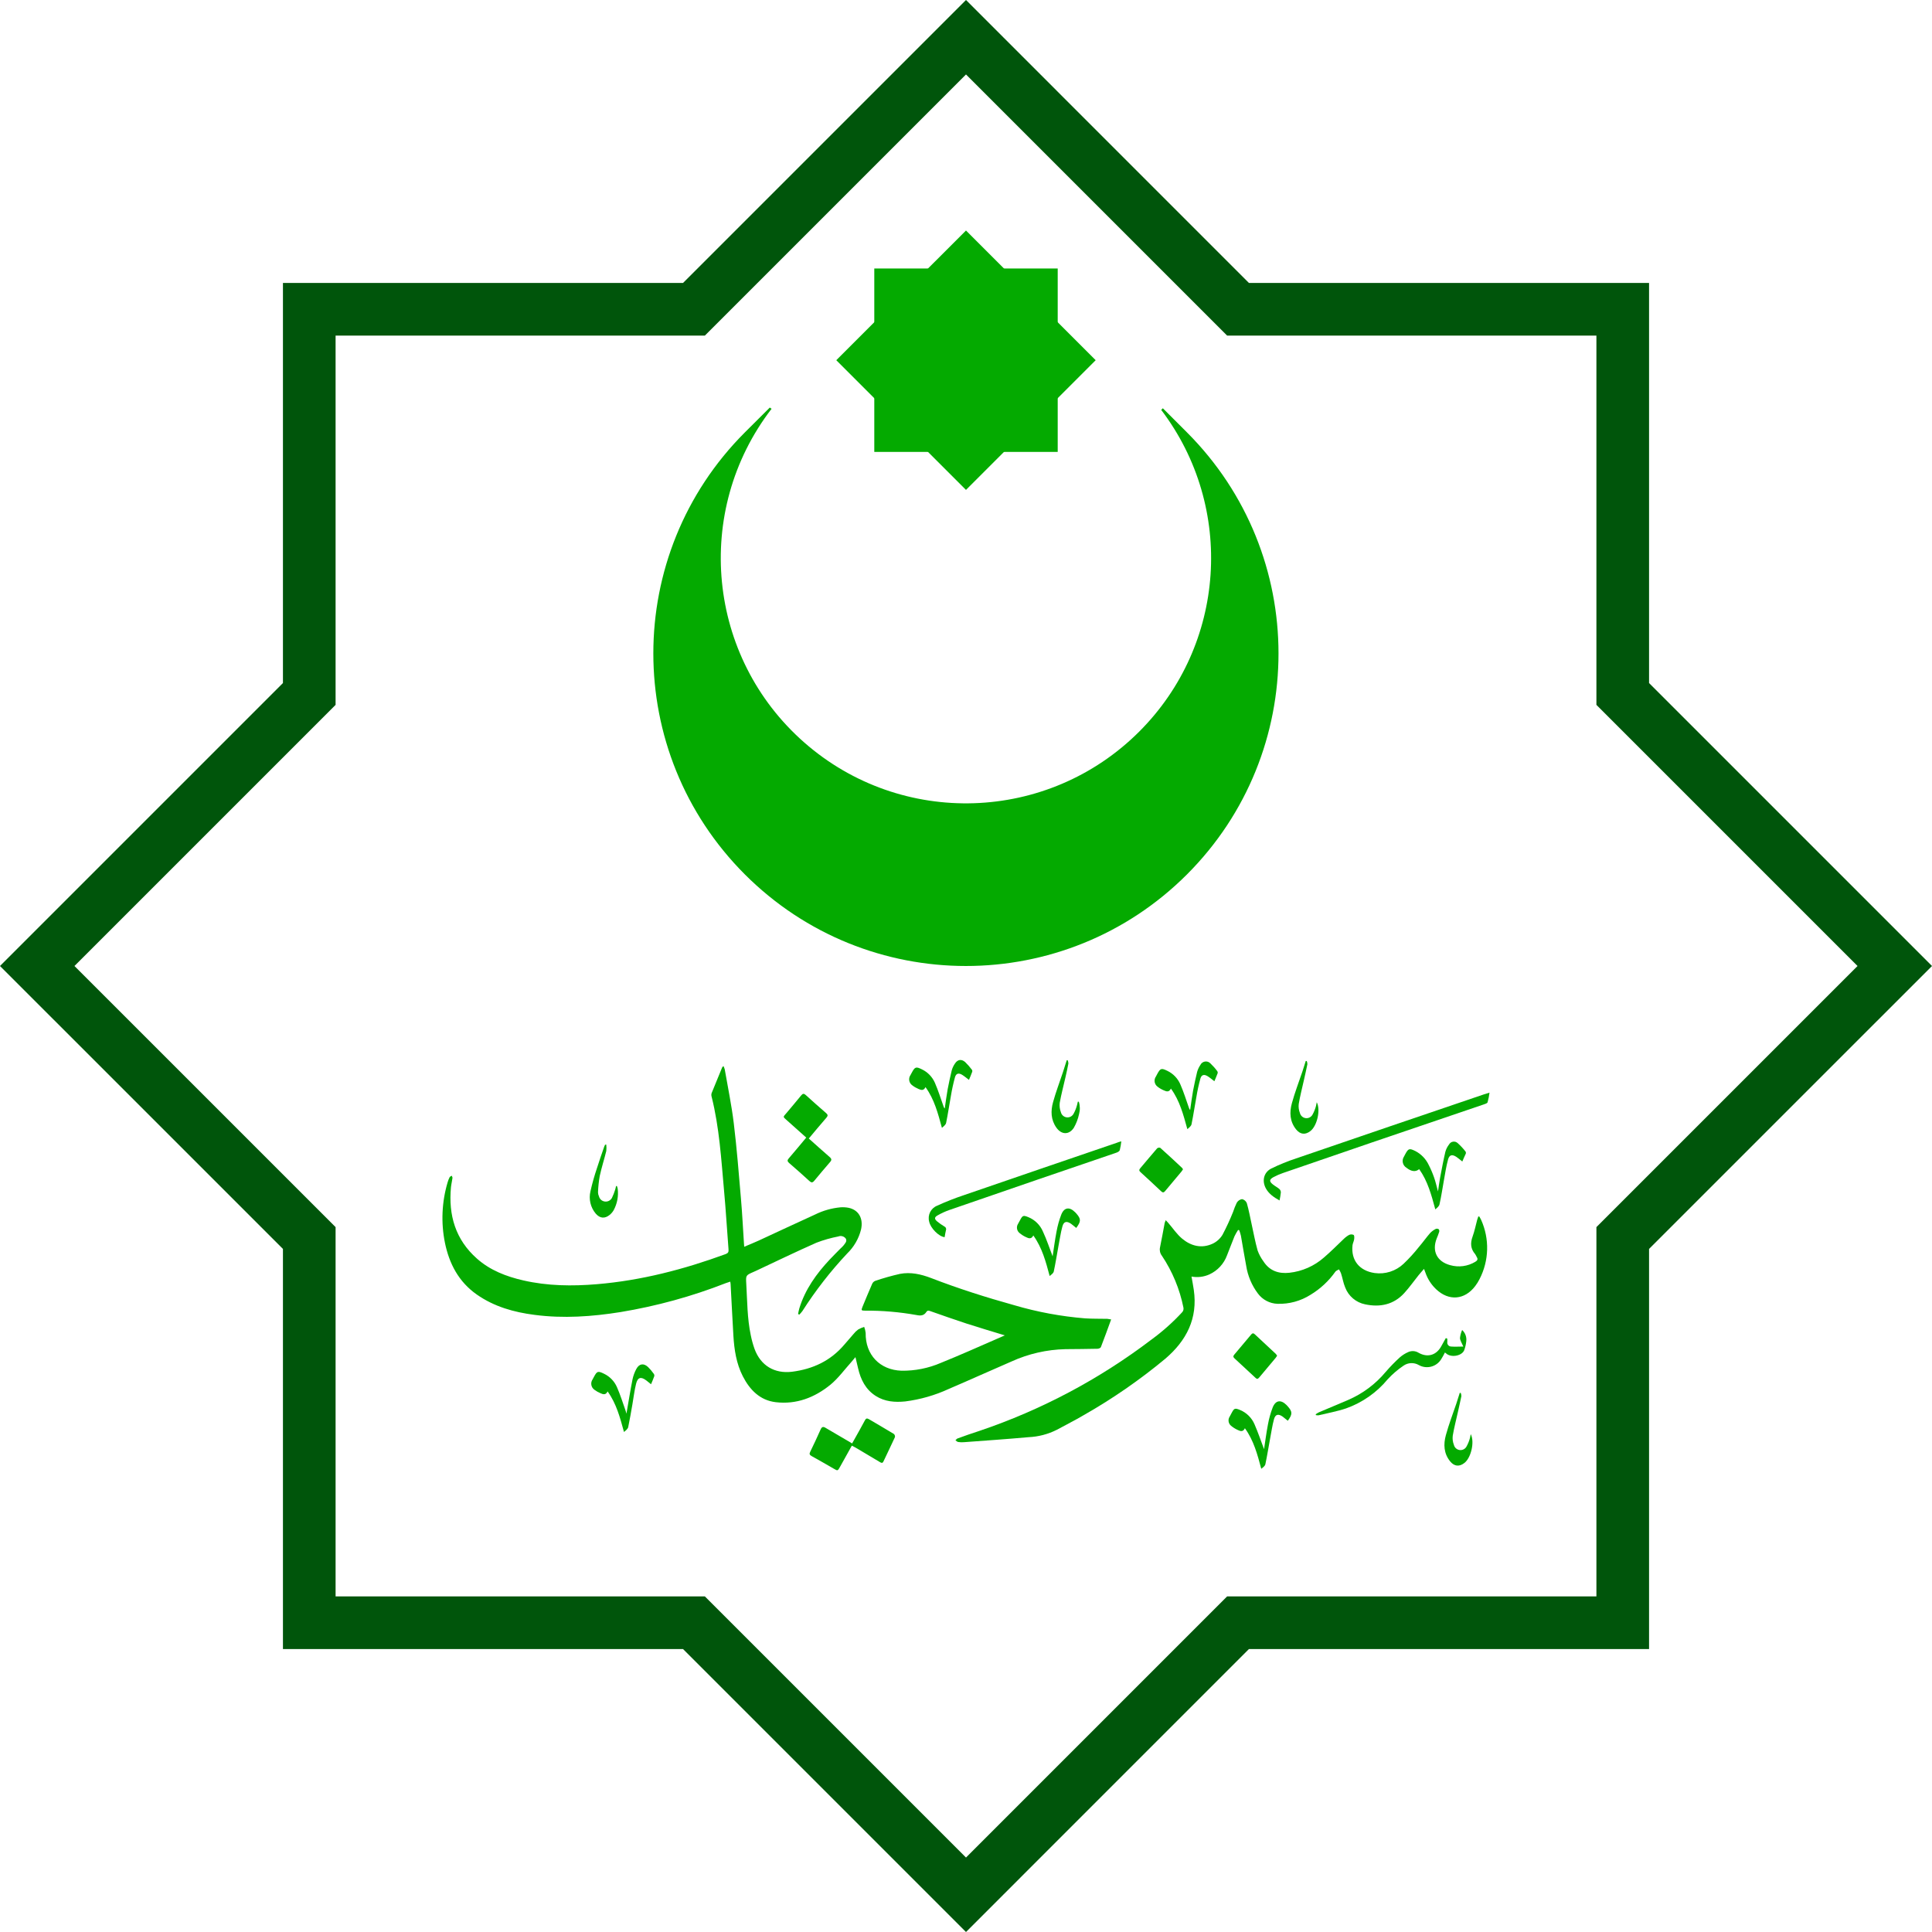
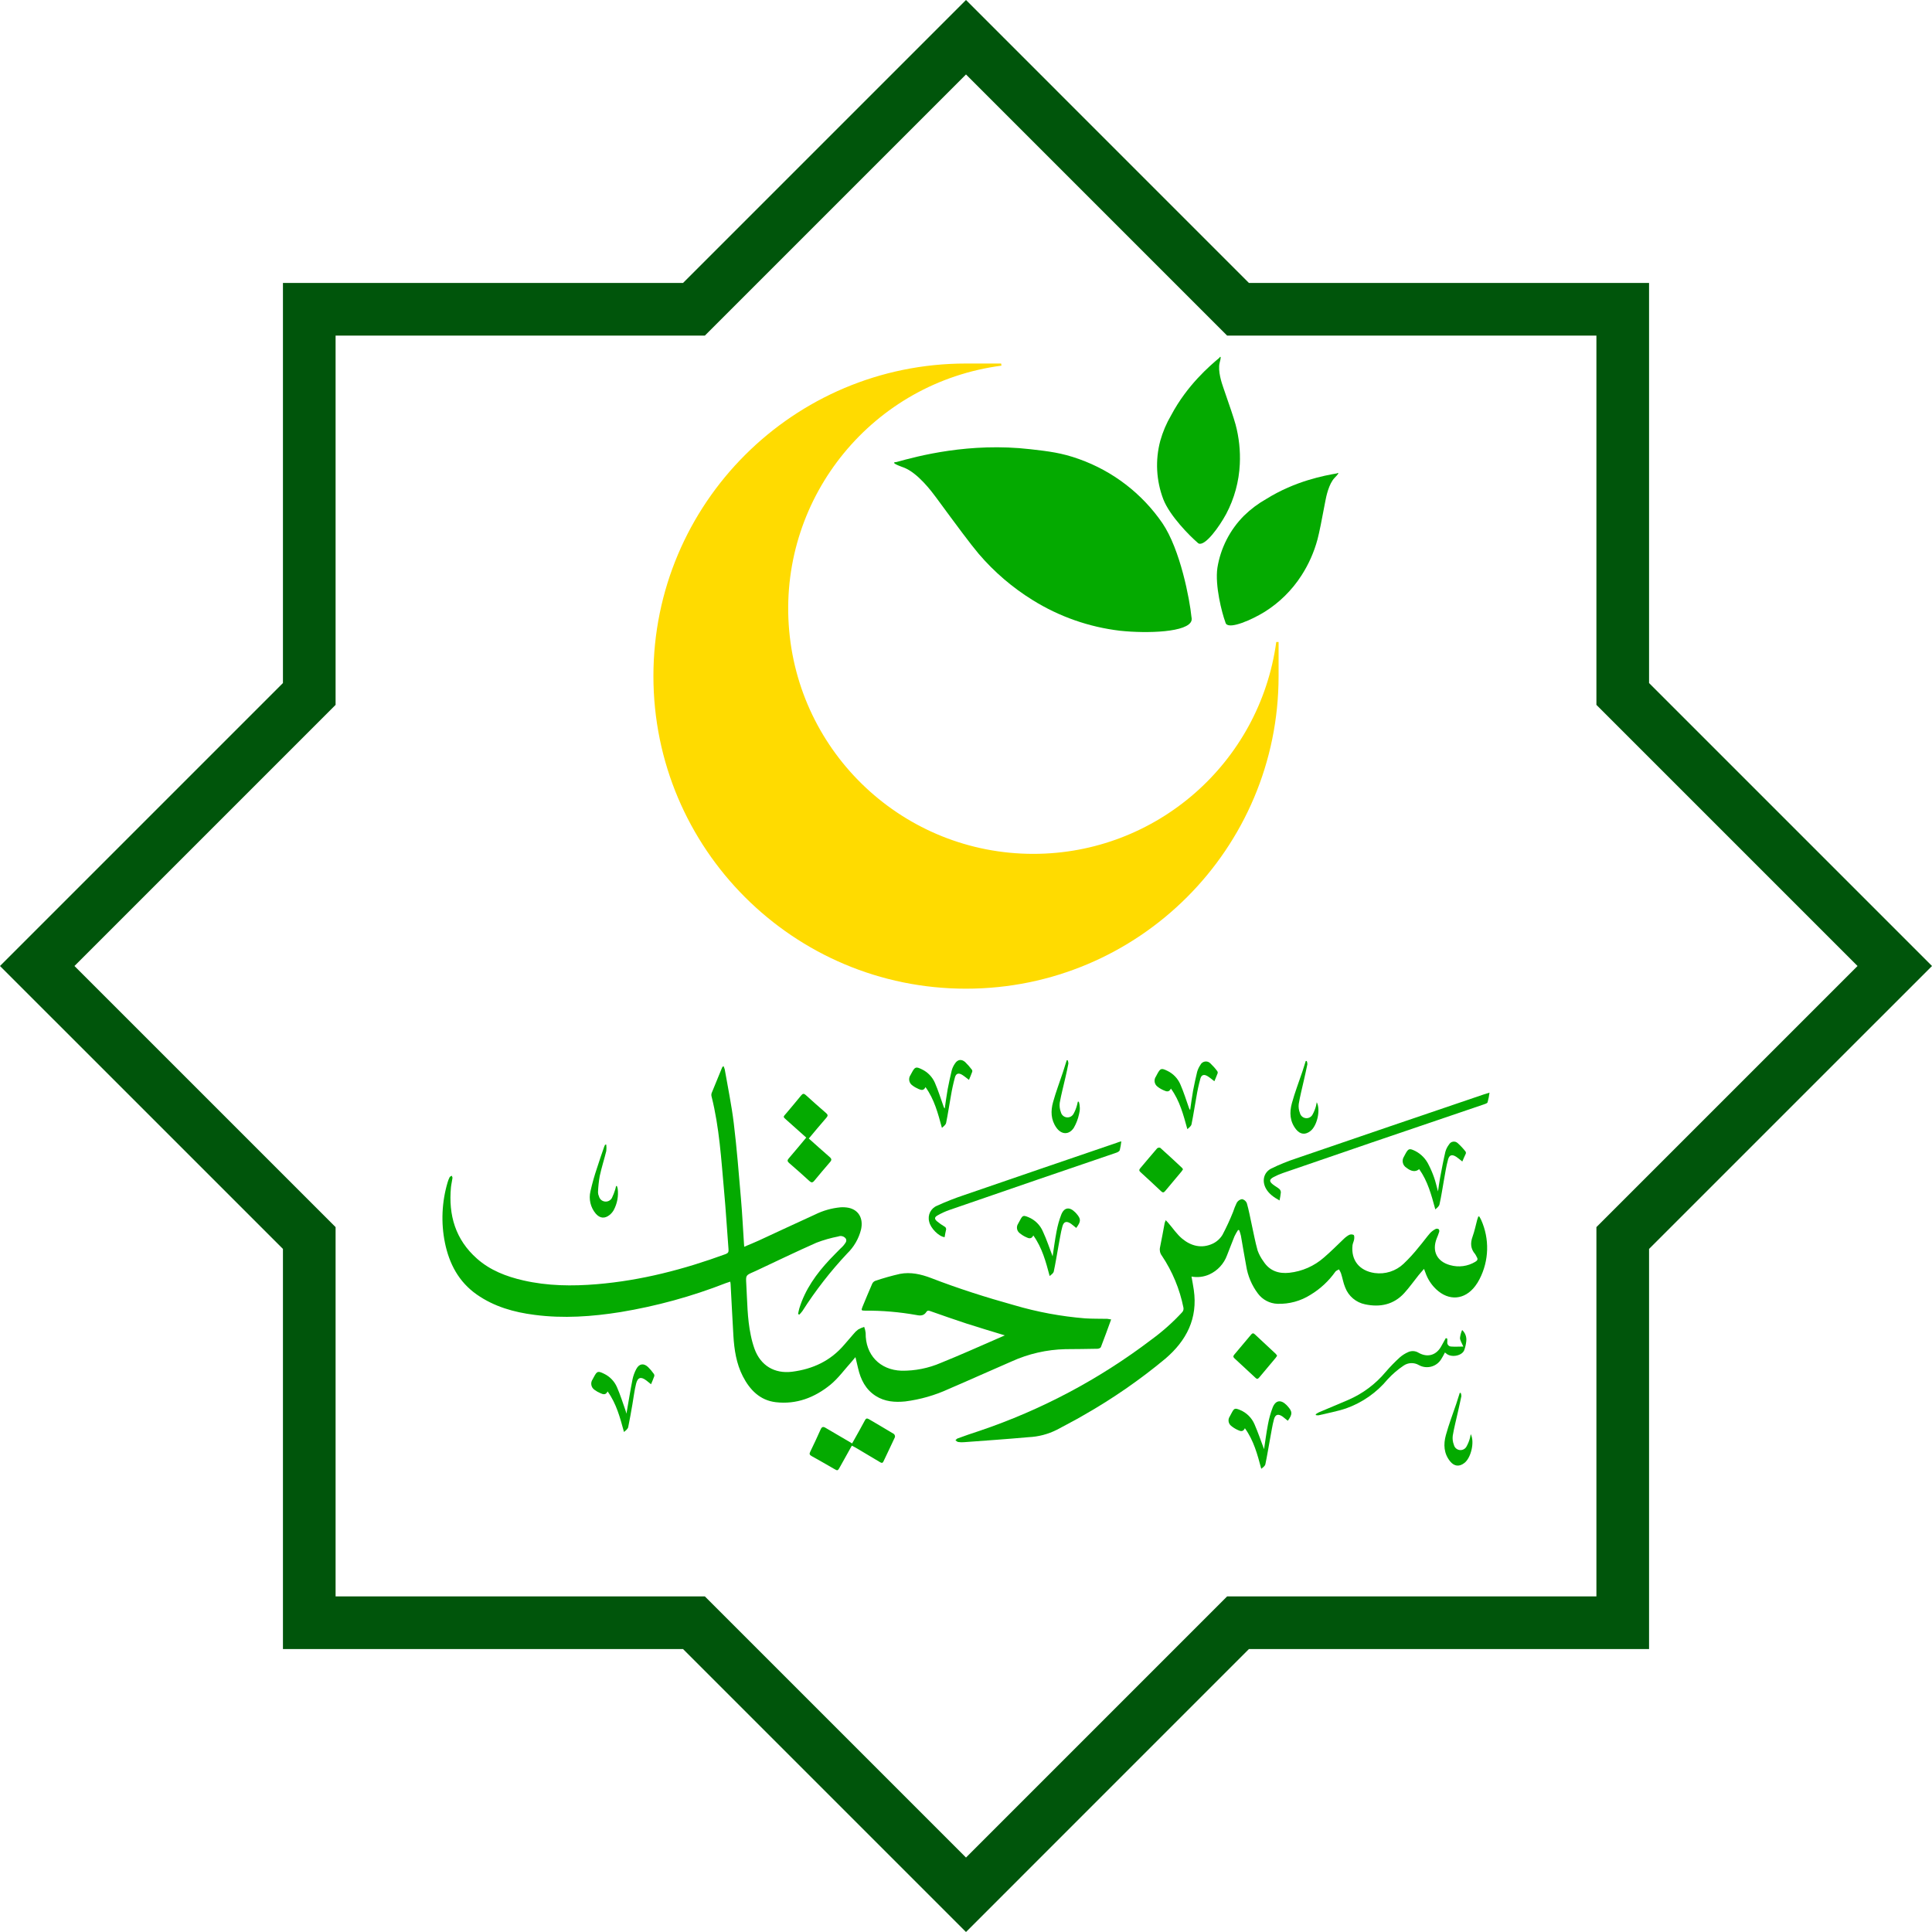
<svg xmlns="http://www.w3.org/2000/svg" viewBox="0 0 733.96 733.96">
  <defs>
-     <style>.cls-1{fill:none;stroke:#00550b;stroke-miterlimit:10;stroke-width:20px;}.cls-2{fill:#04aa00;}</style>
+     <style>.cls-1{fill:none;stroke:#00550b;stroke-miterlimit:10;stroke-width:20px;}.cls-2{fill:#ffdb00;}.cls-3{fill:#04aa00;}</style>
  </defs>
  <g id="Layer_1" data-name="Layer 1">
    <polygon class="cls-1" points="366.98 14.14 470.32 117.49 616.47 117.49 616.47 263.63 719.82 366.98 616.47 470.32 616.47 616.47 470.32 616.47 366.98 719.82 263.63 616.47 117.49 616.47 117.49 470.32 14.14 366.98 117.49 263.63 117.49 117.49 263.63 117.49 366.98 14.14" />
-     <path class="cls-2" d="M1025.86,450.9A93.13,93.13,0,0,1,886.14,328.32a5.91,5.91,0,0,1-.68-.47L876,337.28a118.75,118.75,0,1,0,167.94,0l-9.16-9.16a7.25,7.25,0,0,1-.62.62A93.15,93.15,0,0,1,1025.86,450.9Z" transform="translate(-593.02 -173.02)" />
-     <rect class="cls-2" x="332.14" y="102" width="69.68" height="69.68" />
-     <rect class="cls-2" x="925.16" y="275.02" width="69.68" height="69.68" transform="translate(-530.95 596.56) rotate(-45)" />
+     <path class="cls-2" d="M985.61,497.4a93.13,93.13,0,0,1-12.13-185.47,7.62,7.62,0,0,1-.14-.81H960a118.75,118.75,0,1,0,118.75,118.74V416.91a8.61,8.61,0,0,1-.88,0A93.15,93.15,0,0,1,985.61,497.4Z" transform="translate(-593.02 -173.02)" />
  </g>
-   <g id="optional">
-     <path class="cls-2" d="M1015.14,674.27c-1.33,3.64-2.57,7.1-3.9,10.52-.12.33-.83.61-1.28.62-4.07.09-8.14.12-12.22.15a52.42,52.42,0,0,0-20.47,4.69c-7.94,3.42-15.8,7-23.74,10.39a56.65,56.65,0,0,1-16.63,4.78c-3.92.39-7.75.1-11.18-2.08-3.85-2.45-5.73-6.22-6.72-10.52-.3-1.3-.63-2.59-1-4.23-.65.78-1.06,1.3-1.49,1.78-2.65,2.93-5,6.21-8,8.69-6,4.89-12.94,7.57-20.77,6.65-6-.7-9.88-4.68-12.53-9.86-2.47-4.83-3.26-10.11-3.58-15.45-.39-6.54-.7-13.08-1.06-19.62a8,8,0,0,0-.12-.87c-.6.2-1.15.36-1.68.56a198.55,198.55,0,0,1-40,11c-10.82,1.73-21.7,2.5-32.63,1.07-7.86-1-15.37-3.1-22-7.74-6.85-4.81-10.45-11.66-12.09-19.65a47.54,47.54,0,0,1,1-22.91,11,11,0,0,1,.78-2c.14-.26.53-.38.81-.57.1.29.31.61.27.88-.15,1.17-.45,2.31-.57,3.48-1,10.61,1.69,19.9,9.88,27.14,5,4.44,11.13,6.79,17.58,8.27,9.23,2.12,18.58,2.23,28,1.44,16.84-1.41,33-5.62,48.87-11.43,1-.37,1.19-.83,1.11-1.82-.59-7.41-1-14.83-1.69-22.22-1.08-12-1.78-24-4.73-35.77a2.26,2.26,0,0,1,0-1.34c1.31-3.27,2.68-6.51,4-9.76.06-.14.22-.25.49-.54a6.93,6.93,0,0,1,.5,1.28c1.18,6.82,2.6,13.61,3.43,20.46,1.16,9.54,1.91,19.13,2.73,28.7.49,5.6.76,11.23,1.13,16.84,0,.4.05.81.1,1.38,1.91-.81,3.74-1.53,5.51-2.35,7.13-3.28,14.22-6.64,21.36-9.87a27.62,27.62,0,0,1,9.76-2.77,12.05,12.05,0,0,1,3,.18c3.81.79,5.69,4,4.77,8.2a19.12,19.12,0,0,1-5.27,9.16,148.88,148.88,0,0,0-17,21.85,13.14,13.14,0,0,1-1.2,1.39l-.46-.25c.15-.7.25-1.41.46-2.09,2.21-7.24,6.49-13.2,11.6-18.64,1.35-1.44,2.76-2.82,4.14-4.23a9,9,0,0,0,1-1c.59-.8,1.51-1.62.93-2.67a2.42,2.42,0,0,0-2.85-.82,49.74,49.74,0,0,0-8.31,2.37c-7.74,3.43-15.37,7.11-23,10.7l-.92.41c-2.89,1.27-2.92,1.27-2.74,4.39.39,6.58.35,13.19,1.72,19.67a37.18,37.18,0,0,0,1.44,5.21c2.32,6.3,7.55,9.45,14.23,8.64,7.9-1,14.64-4.14,19.85-10.28,1.14-1.34,2.29-2.68,3.46-4a9.66,9.66,0,0,1,1.8-1.76,12,12,0,0,1,2.3-1,9.26,9.26,0,0,1,.56,2.31c-.12,8.26,5.36,14.06,13.62,14.34a36.51,36.51,0,0,0,15-3c7.11-2.87,14.11-6,21.15-9.07l3.1-1.36c-5-1.53-9.75-2.93-14.48-4.46-4.58-1.49-9.13-3.11-13.68-4.7-.63-.21-1.17-.46-1.64.25-.92,1.41-2.1,1.53-3.75,1.19a106.65,106.65,0,0,0-19.55-1.67c-1.43,0-1.5-.11-1-1.39,1.22-2.94,2.42-5.88,3.7-8.79a2.14,2.14,0,0,1,1.16-1.13,91.41,91.41,0,0,1,9.41-2.66c4.06-.78,8,.13,11.84,1.59,10.35,4,20.89,7.34,31.55,10.31a133.37,133.37,0,0,0,26.93,5c2.8.18,5.62.12,8.44.18A15.43,15.43,0,0,1,1015.14,674.27Z" transform="translate(-593.02 -173.02)" />
-     <path class="cls-2" d="M1155,635.17c.23.42.5.82.69,1.26a25.88,25.88,0,0,1-.59,22.51,16.66,16.66,0,0,1-1.66,2.66c-4,5.28-10,5.77-14.83,1.21a15.71,15.71,0,0,1-4.06-6.29c-.13-.38-.28-.75-.55-1.45-.82.95-1.48,1.67-2.09,2.43-1.81,2.25-3.48,4.64-5.43,6.77-4,4.38-9.17,5.47-14.86,4.26a10.27,10.27,0,0,1-7.57-6.41c-.73-1.72-1-3.61-1.6-5.41a9.24,9.24,0,0,0-.76-1.46c-.46.29-1.07.47-1.37.88a31.45,31.45,0,0,1-9.43,8.77,22.09,22.09,0,0,1-12.57,3.43,9.68,9.68,0,0,1-7.42-3.9,23.5,23.5,0,0,1-4.46-10.56c-.72-3.79-1.33-7.6-2-11.39a17.65,17.65,0,0,0-.64-2.11l-.44-.09a22,22,0,0,0-1.36,2.4c-1,2.4-1.86,4.85-2.85,7.26a12.81,12.81,0,0,1-6.66,7.21,11.44,11.44,0,0,1-6.82.83c.3,1.74.63,3.4.87,5.07,1.57,10.86-2.77,19.26-10.84,26.16a213.92,213.92,0,0,1-30.93,21.39c-3.36,2-6.86,3.71-10.28,5.6A26.53,26.53,0,0,1,983.73,719c-8.19.74-16.4,1.3-24.6,1.91a9,9,0,0,1-2.14-.09c-.34-.06-.63-.41-1-.63.26-.24.48-.59.79-.7,2.76-1,5.53-2,8.32-2.88a228.93,228.93,0,0,0,65.41-34.73A79.9,79.9,0,0,0,1042,671.66a2,2,0,0,0,.6-1.89,54.86,54.86,0,0,0-8.2-19.73,3.8,3.8,0,0,1-.7-3.11c.65-3.11,1.19-6.24,1.79-9.37a7.37,7.37,0,0,1,.39-1c.42.45.72.76,1,1.08,1.73,2,3.23,4.27,5.23,5.94,3.39,2.82,7.42,3.85,11.62,1.9a8.8,8.8,0,0,0,3.73-3.39,91.51,91.51,0,0,0,4-8.66,27.32,27.32,0,0,1,1.4-3.49,2.86,2.86,0,0,1,2-1.38,2.55,2.55,0,0,1,1.83,1.54c.76,2.65,1.25,5.37,1.84,8.06.73,3.31,1.33,6.65,2.25,9.91a16.3,16.3,0,0,0,2.25,4.18c2.31,3.56,5.73,4.73,9.81,4.29a23.8,23.8,0,0,0,13.15-5.8c2.58-2.21,5-4.65,7.46-7a9.35,9.35,0,0,1,2.09-1.58,2,2,0,0,1,1.72,0c.32.27.27,1.13.19,1.7-.12.77-.54,1.51-.62,2.28-.6,5.69,2.65,9.66,8.41,10.5a13.31,13.31,0,0,0,11-3.52,61.16,61.16,0,0,0,5.83-6.4c1.48-1.72,2.79-3.58,4.27-5.29a8,8,0,0,1,2.12-1.55,1.27,1.27,0,0,1,1.13.12,1.13,1.13,0,0,1,.17,1,25.46,25.46,0,0,1-.93,2.47c-1.9,4.81.06,8.81,5.08,10.17a12.07,12.07,0,0,0,9.59-1.28c.8-.47,1.06-1,.53-1.8a8.87,8.87,0,0,0-.6-1.1c-1.74-2-1.88-4.16-1-6.61.76-2.08,1.19-4.28,1.77-6.43.12-.42.28-.84.42-1.26Z" transform="translate(-593.02 -173.02)" />
-     <path class="cls-2" d="M1079.11,629.07c-2.24-1.25-4-2.49-5.12-4.45-1.65-2.88-.94-6.21,2-7.69a75.39,75.39,0,0,1,9.41-3.83q35.68-12.23,71.41-24.35c.58-.2,1.16-.36,2.07-.64a24.57,24.57,0,0,1-.74,3.68c-.14.39-.92.62-1.46.8L1114.31,607q-16.95,5.79-33.89,11.64a24.53,24.53,0,0,0-3.57,1.55c-1.66.9-1.72,1.63-.26,2.8.78.63,1.7,1.08,2.46,1.73a1.8,1.8,0,0,1,.56,1.28A27.66,27.66,0,0,1,1079.11,629.07Z" transform="translate(-593.02 -173.02)" />
-     <path class="cls-2" d="M916.63,722.22c-1.54,2.76-3,5.43-4.51,8.09-.86,1.53-.85,1.52-2.32.68-2.8-1.61-5.59-3.24-8.41-4.79-.81-.44-1-.85-.56-1.68,1.35-2.79,2.69-5.59,3.93-8.43.45-1,.92-1.22,1.87-.65,2.88,1.72,5.79,3.4,8.68,5.09l1.42.85.86-1.53c1.35-2.41,2.71-4.81,4-7.24.37-.69.74-.91,1.47-.48,3.17,1.88,6.37,3.71,9.52,5.63A1.28,1.28,0,0,1,933,719c-1.41,3.08-2.91,6.13-4.35,9.2-.4.84-.86.55-1.41.23q-4.26-2.55-8.53-5.08C918,722.93,917.36,722.6,916.63,722.22Z" transform="translate(-593.02 -173.02)" />
-     <path class="cls-2" d="M900.28,605.54c2.66,2.36,5.23,4.71,7.89,7,.85.73.86,1.2.14,2q-3,3.47-5.91,7c-.67.83-1.13.85-1.9.14q-3.81-3.5-7.72-6.86c-.72-.63-.7-1.06-.1-1.75,2.22-2.57,4.38-5.19,6.63-7.88L892,598.66c-1.7-1.51-1.52-1.22-.21-2.79,1.86-2.23,3.75-4.42,5.57-6.68.63-.79,1.08-.81,1.81-.13q3.82,3.48,7.73,6.86c.66.58.67,1,.11,1.66C904.74,600.19,902.54,602.84,900.28,605.54Z" transform="translate(-593.02 -173.02)" />
-     <path class="cls-2" d="M1019,606.61a24.09,24.09,0,0,1-.59,3.38c-.13.39-.74.74-1.2.9-10,3.43-20,6.82-30,10.25q-16.83,5.77-33.63,11.59a26.55,26.55,0,0,0-4.35,2c-1.28.71-1.29,1.37-.17,2.32a21.83,21.83,0,0,0,2.68,1.88,1.11,1.11,0,0,1,.65,1.41c-.23.88-.35,1.79-.51,2.68-2.25-.26-5.36-3.44-5.87-5.9a5.08,5.08,0,0,1,3-6.05,102,102,0,0,1,10.15-4q29.05-10,58.15-19.92C1017.77,606.93,1018.25,606.82,1019,606.61Z" transform="translate(-593.02 -173.02)" />
-     <path class="cls-2" d="M1142.85,681.59a11.83,11.83,0,0,1,0,1.19,1.51,1.51,0,0,0,1.51,1.79c1.39.12,2.8,0,4.56,0-.56-1.35-1.2-2.26-1.26-3.22a10.3,10.3,0,0,1,.82-3.07,4.94,4.94,0,0,1,1.57,4.28,13.87,13.87,0,0,1-.74,3.29c-.72,2.12-4.53,3-6.6,1.58a8.82,8.82,0,0,1-.76-.61,29.08,29.08,0,0,1-1.48,2.64,6.34,6.34,0,0,1-8.43,2.15,5.4,5.4,0,0,0-5.85.24,34.14,34.14,0,0,0-6,5.16,36.23,36.23,0,0,1-15.79,11.05c-3.4,1.15-7,1.79-10.47,2.63a3.23,3.23,0,0,1-1-.07l-.08-.34a10.2,10.2,0,0,1,1.31-.77c3.71-1.58,7.43-3.1,11.12-4.7a38.31,38.31,0,0,0,14.17-10.62,64.58,64.58,0,0,1,5.35-5.5,12.36,12.36,0,0,1,3.15-2,4.18,4.18,0,0,1,4,.25c3.44,1.94,6.8.91,8.66-2.59.53-1,1.11-2,1.67-3Z" transform="translate(-593.02 -173.02)" />
-     <path class="cls-2" d="M961.13,583.26c-1-.75-1.76-1.41-2.61-1.93-1.28-.77-2.26-.56-2.69.87a68.73,68.73,0,0,0-1.54,7c-.64,3.46-1.14,7-1.84,10.4-.15.72-.92,1.31-1.6,1.88C949.35,596,948,590.7,944.61,586c-.64,1.43-1.66,1.17-2.64.72a10.73,10.73,0,0,1-2.37-1.38,2.8,2.8,0,0,1-.68-3.92l.48-.89c1.21-2.25,1.58-2.38,3.91-1.24a10.19,10.19,0,0,1,4.88,5.09c1.28,2.94,2.22,6,3.31,9.06a1.15,1.15,0,0,0,.43.68c.36-2.44.67-4.9,1.11-7.34s1-4.77,1.54-7.12a8.58,8.58,0,0,1,1.22-2.6c1-1.55,2.45-1.8,3.85-.59a23.05,23.05,0,0,1,2.57,2.91.94.94,0,0,1,.14.81C962,581.18,961.6,582.13,961.13,583.26Z" transform="translate(-593.02 -173.02)" />
-     <path class="cls-2" d="M1148.55,614.27c-.87-.68-1.52-1.25-2.24-1.74-1.6-1.06-2.68-.84-3.18,1-.69,2.49-1.07,5.07-1.53,7.62-.58,3.13-1,6.28-1.72,9.39-.15.73-.9,1.33-1.59,1.92-1.48-5.44-2.87-10.73-6.13-15.29-1.34,1.15-3,.94-4.85-.54a3,3,0,0,1-.94-4.2l.47-.89c1.22-2.26,1.56-2.37,3.91-1.22a11.4,11.4,0,0,1,5,5.19,37.06,37.06,0,0,1,2.08,4.85c.57,1.61.94,3.3,1.48,5.27.29-1.92.49-3.57.8-5.2.62-3.29,1.24-6.59,2-9.85a7.93,7.93,0,0,1,1.4-2.78,2.1,2.1,0,0,1,3.29-.51,24.53,24.53,0,0,1,3,3.22,1,1,0,0,1,.06.81C1149.44,612.24,1149,613.15,1148.55,614.27Z" transform="translate(-593.02 -173.02)" />
-     <path class="cls-2" d="M831,710.08c.8-4.56,1.47-8.78,2.3-13a14.93,14.93,0,0,1,1.46-4c1.08-2,2.75-2.3,4.43-.75a18.77,18.77,0,0,1,2.19,2.58,1.12,1.12,0,0,1,.2.91c-.34,1-.76,1.93-1.23,3.07-.69-.56-1.22-1-1.77-1.42-2.05-1.56-3.29-1.26-3.92,1.25s-.93,5.19-1.39,7.79c-.5,2.89-1,5.79-1.59,8.65-.16.72-.93,1.3-1.61,1.87-1.49-5.44-2.86-10.74-6.23-15.42-.66,1.42-1.66,1.17-2.65.71a10.71,10.71,0,0,1-2.29-1.29,2.83,2.83,0,0,1-.75-4l.48-.89c1.21-2.27,1.54-2.38,3.9-1.22a10.11,10.11,0,0,1,4.88,5.09c1.29,2.94,2.23,6,3.32,9.06C830.82,709.31,830.86,709.54,831,710.08Z" transform="translate(-593.02 -173.02)" />
-     <path class="cls-2" d="M992.91,650.3c.44-2.84.85-6.17,1.49-9.45a35.34,35.34,0,0,1,1.79-6.4c1.11-2.79,3.12-3.05,5.26-.91.15.14.29.3.43.45,1.85,2.09,1.87,3,0,5.52-.68-.54-1.33-1.11-2-1.6-1.64-1.11-2.73-.88-3.25,1-.69,2.45-1,5-1.51,7.5-.59,3.21-1.09,6.44-1.77,9.63-.15.67-.91,1.21-1.57,1.73-1.46-5.44-2.84-10.72-6.21-15.41-.69,1.47-1.73,1.15-2.68.68a10.74,10.74,0,0,1-2.62-1.65,2.65,2.65,0,0,1-.49-3.45c.23-.44.48-.88.72-1.32,1-1.9,1.24-2,3.23-1.19a10.21,10.21,0,0,1,5.5,5.46C990.68,644,991.77,647.34,992.91,650.3Z" transform="translate(-593.02 -173.02)" />
-     <path class="cls-2" d="M1078.19,688.06c-.2.3-.34.55-.52.77-2.1,2.51-4.22,5-6.3,7.52-.56.69-.95.57-1.51,0q-3.9-3.66-7.84-7.27c-.55-.51-.58-.89-.09-1.46q3.22-3.78,6.39-7.6c.43-.52.81-.65,1.35-.15,2.66,2.5,5.34,5,8,7.46A4.29,4.29,0,0,1,1078.19,688.06Z" transform="translate(-593.02 -173.02)" />
-     <path class="cls-2" d="M1042.45,617.22a8.58,8.58,0,0,1-.56.83c-2.08,2.48-4.17,4.94-6.23,7.44-.52.63-.91.68-1.52.1q-3.89-3.68-7.85-7.28c-.56-.51-.59-.9-.1-1.47,2.15-2.52,4.25-5.08,6.43-7.58a1.24,1.24,0,0,1,1.19-.17c2.78,2.49,5.51,5,8.25,7.59A3.15,3.15,0,0,1,1042.45,617.22Z" transform="translate(-593.02 -173.02)" />
-     <path class="cls-2" d="M1093.25,591.75c1.55,3,.1,9-2.38,10.93-1.93,1.53-3.84,1.36-5.41-.54-2.47-3-2.62-6.53-1.66-10,1.11-4.07,2.63-8,4-12.05.45-1.33.85-2.68,1.27-4l.38,0a3.32,3.32,0,0,1,.24,1.24c-.4,2-.89,4.08-1.34,6.12-.67,3-1.44,5.94-1.94,8.94a7,7,0,0,0,.44,3.44,2.59,2.59,0,0,0,4.8.62,14.21,14.21,0,0,0,1.33-3.34C1093.08,592.62,1093.14,592.17,1093.25,591.75Z" transform="translate(-593.02 -173.02)" />
-     <path class="cls-2" d="M1002.86,591.55a8.39,8.39,0,0,1,.08,4.76,18,18,0,0,1-2,5.19c-1.85,2.75-4.7,2.6-6.61-.1-2.12-3-2.18-6.35-1.26-9.66,1.05-3.82,2.48-7.55,3.73-11.32.51-1.54,1-3.09,1.47-4.63l.36,0a3.34,3.34,0,0,1,.27,1.24c-.33,1.77-.72,3.52-1.12,5.27-.73,3.22-1.59,6.42-2.17,9.66a7.38,7.38,0,0,0,.43,3.56,2.6,2.6,0,0,0,4.8.66,14.23,14.23,0,0,0,1.34-3.34,10.72,10.72,0,0,0,.31-1.3Z" transform="translate(-593.02 -173.02)" />
-     <path class="cls-2" d="M823.34,607.85a10.53,10.53,0,0,1,0,2.45c-.78,3.17-1.79,6.29-2.48,9.47a45.87,45.87,0,0,0-.66,6.21,3.81,3.81,0,0,0,.38,1.57,2.61,2.61,0,0,0,2.13,1.91,2.67,2.67,0,0,0,2.78-1.35,22.2,22.2,0,0,0,1.26-3.24c.14-.41.2-.85.3-1.27h.33a5.61,5.61,0,0,1,.3,1,13.56,13.56,0,0,1-1.52,8.15,6.56,6.56,0,0,1-1.52,1.8c-1.88,1.53-3.73,1.34-5.3-.48a9.66,9.66,0,0,1-2-8.52,85.44,85.44,0,0,1,2.44-8.68c.87-2.8,1.86-5.55,2.81-8.33a6.28,6.28,0,0,1,.3-.65Z" transform="translate(-593.02 -173.02)" />
-     <path class="cls-2" d="M1054.36,583.78c-1-.75-1.75-1.42-2.6-1.93-1.29-.78-2.27-.56-2.7.86a66.26,66.26,0,0,0-1.53,7c-.65,3.46-1.14,6.94-1.85,10.39-.14.72-.92,1.31-1.59,1.88-1.51-5.44-2.86-10.75-6.25-15.42-.64,1.42-1.65,1.17-2.63.71a10.06,10.06,0,0,1-2.38-1.38,2.79,2.79,0,0,1-.67-3.92c.15-.3.31-.59.47-.89,1.21-2.25,1.58-2.38,3.91-1.23a10.11,10.11,0,0,1,4.88,5.09c1.29,2.94,2.23,6,3.31,9.06a1.27,1.27,0,0,0,.43.68c.36-2.45.67-4.91,1.11-7.35s1-4.76,1.54-7.12a9.09,9.09,0,0,1,1.22-2.6,2.34,2.34,0,0,1,3.85-.58,21.06,21.06,0,0,1,2.57,2.91,1,1,0,0,1,.15.8C1055.25,581.7,1054.83,582.64,1054.36,583.78Z" transform="translate(-593.02 -173.02)" />
-     <path class="cls-2" d="M1151.75,717.84c1.55,3,.1,9-2.38,10.93-1.93,1.53-3.84,1.36-5.41-.54-2.47-3-2.62-6.53-1.66-10,1.11-4.07,2.63-8,4-12.05.45-1.33.85-2.68,1.27-4l.38,0a3.32,3.32,0,0,1,.24,1.24c-.4,2-.89,4.09-1.34,6.12-.67,3-1.44,5.94-1.94,8.94a7.15,7.15,0,0,0,.44,3.44,2.59,2.59,0,0,0,4.8.62,14.21,14.21,0,0,0,1.33-3.34A11.4,11.4,0,0,0,1151.75,717.84Z" transform="translate(-593.02 -173.02)" />
-     <path class="cls-2" d="M1073.23,723.55c.44-2.84.86-6.17,1.49-9.45a35.83,35.83,0,0,1,1.79-6.39c1.11-2.79,3.13-3.06,5.26-.92a6.17,6.17,0,0,1,.43.46c1.85,2.08,1.87,3,.06,5.51-.68-.53-1.34-1.11-2-1.6-1.63-1.11-2.72-.87-3.25,1-.68,2.45-1,5-1.5,7.49-.6,3.21-1.1,6.44-1.78,9.63-.14.67-.9,1.21-1.56,1.73-1.46-5.43-2.84-10.72-6.22-15.41-.68,1.48-1.72,1.15-2.67.68a10.8,10.8,0,0,1-2.63-1.65,2.62,2.62,0,0,1-.48-3.44c.23-.45.48-.89.71-1.33,1-1.9,1.25-2,3.24-1.19a10.25,10.25,0,0,1,5.5,5.46C1071,717.3,1072.1,720.59,1073.23,723.55Z" transform="translate(-593.02 -173.02)" />
+   <g id="green">
+     <path class="cls-3" d="M1015.14,674.27c-1.33,3.64-2.57,7.1-3.9,10.52-.12.33-.83.61-1.28.62-4.07.09-8.14.12-12.22.15a52.42,52.42,0,0,0-20.47,4.69c-7.94,3.42-15.8,7-23.74,10.39a56.65,56.65,0,0,1-16.63,4.78c-3.92.39-7.75.1-11.18-2.08-3.85-2.45-5.73-6.22-6.72-10.52-.3-1.3-.63-2.59-1-4.23-.65.78-1.06,1.3-1.49,1.78-2.65,2.93-5,6.21-8,8.69-6,4.89-12.94,7.57-20.77,6.65-6-.7-9.88-4.68-12.53-9.86-2.47-4.83-3.26-10.11-3.58-15.45-.39-6.54-.7-13.08-1.06-19.62a8,8,0,0,0-.12-.87c-.6.2-1.15.36-1.68.56a198.55,198.55,0,0,1-40,11c-10.82,1.73-21.7,2.5-32.63,1.07-7.86-1-15.37-3.1-22-7.74-6.85-4.81-10.45-11.66-12.09-19.65a47.54,47.54,0,0,1,1-22.91,11,11,0,0,1,.78-2c.14-.26.53-.38.81-.57.1.29.31.61.27.88-.15,1.17-.45,2.31-.57,3.48-1,10.61,1.69,19.9,9.88,27.14,5,4.44,11.13,6.79,17.58,8.27,9.23,2.12,18.58,2.23,28,1.44,16.84-1.41,33-5.62,48.87-11.43,1-.37,1.19-.83,1.11-1.82-.59-7.41-1-14.83-1.69-22.22-1.08-12-1.78-24-4.73-35.77a2.26,2.26,0,0,1,0-1.34c1.31-3.27,2.68-6.51,4-9.76.06-.14.22-.25.49-.54a6.93,6.93,0,0,1,.5,1.28c1.18,6.82,2.6,13.61,3.43,20.46,1.16,9.54,1.91,19.13,2.73,28.7.49,5.6.76,11.23,1.13,16.84,0,.4.05.81.1,1.38,1.91-.81,3.74-1.53,5.51-2.35,7.13-3.28,14.22-6.64,21.36-9.87a27.62,27.62,0,0,1,9.76-2.77,12.05,12.05,0,0,1,3,.18c3.81.79,5.69,4,4.77,8.2a19.12,19.12,0,0,1-5.27,9.16,148.88,148.88,0,0,0-17,21.85,13.14,13.14,0,0,1-1.2,1.39l-.46-.25c.15-.7.25-1.41.46-2.09,2.21-7.24,6.49-13.2,11.6-18.64,1.35-1.44,2.76-2.82,4.14-4.23a9,9,0,0,0,1-1c.59-.8,1.51-1.62.93-2.67a2.42,2.42,0,0,0-2.85-.82,49.74,49.74,0,0,0-8.31,2.37c-7.74,3.43-15.37,7.11-23,10.7l-.92.41c-2.89,1.27-2.92,1.27-2.74,4.39.39,6.58.35,13.19,1.72,19.67a37.18,37.18,0,0,0,1.44,5.21c2.32,6.3,7.55,9.45,14.23,8.64,7.9-1,14.64-4.14,19.85-10.28,1.14-1.34,2.29-2.68,3.46-4a9.66,9.66,0,0,1,1.8-1.76,12,12,0,0,1,2.3-1,9.26,9.26,0,0,1,.56,2.31c-.12,8.26,5.36,14.06,13.62,14.34a36.51,36.51,0,0,0,15-3c7.11-2.87,14.11-6,21.15-9.07l3.1-1.36c-5-1.53-9.75-2.93-14.48-4.46-4.58-1.49-9.13-3.11-13.68-4.7-.63-.21-1.17-.46-1.64.25-.92,1.41-2.1,1.53-3.75,1.19a106.65,106.65,0,0,0-19.55-1.67c-1.43,0-1.5-.11-1-1.39,1.22-2.94,2.42-5.88,3.7-8.79a2.14,2.14,0,0,1,1.16-1.13,91.41,91.41,0,0,1,9.41-2.66c4.06-.78,8,.13,11.84,1.59,10.35,4,20.89,7.34,31.55,10.31a133.37,133.37,0,0,0,26.93,5c2.8.18,5.62.12,8.44.18A15.43,15.43,0,0,1,1015.14,674.27Z" transform="translate(-593.02 -173.02)" />
+     <path class="cls-3" d="M1155,635.17c.23.42.5.82.69,1.26a25.88,25.88,0,0,1-.59,22.51,16.66,16.66,0,0,1-1.66,2.66c-4,5.28-10,5.77-14.83,1.21a15.71,15.71,0,0,1-4.06-6.29c-.13-.38-.28-.75-.55-1.45-.82.95-1.48,1.67-2.09,2.43-1.81,2.25-3.48,4.64-5.43,6.77-4,4.38-9.17,5.47-14.86,4.26a10.27,10.27,0,0,1-7.57-6.41c-.73-1.72-1-3.61-1.6-5.41a9.24,9.24,0,0,0-.76-1.46c-.46.29-1.07.47-1.37.88a31.45,31.45,0,0,1-9.43,8.77,22.09,22.09,0,0,1-12.57,3.43,9.68,9.68,0,0,1-7.42-3.9,23.5,23.5,0,0,1-4.46-10.56c-.72-3.79-1.33-7.6-2-11.39a17.65,17.65,0,0,0-.64-2.11l-.44-.09a22,22,0,0,0-1.36,2.4c-1,2.4-1.86,4.85-2.85,7.26a12.81,12.81,0,0,1-6.66,7.21,11.44,11.44,0,0,1-6.82.83c.3,1.74.63,3.4.87,5.07,1.57,10.86-2.77,19.26-10.84,26.16a213.92,213.92,0,0,1-30.93,21.39c-3.36,2-6.86,3.71-10.28,5.6A26.53,26.53,0,0,1,983.73,719c-8.19.74-16.4,1.3-24.6,1.91a9,9,0,0,1-2.14-.09c-.34-.06-.63-.41-1-.63.26-.24.48-.59.79-.7,2.76-1,5.53-2,8.32-2.88a228.93,228.93,0,0,0,65.41-34.73A79.9,79.9,0,0,0,1042,671.66a2,2,0,0,0,.6-1.89,54.86,54.86,0,0,0-8.2-19.73,3.8,3.8,0,0,1-.7-3.11c.65-3.11,1.19-6.24,1.79-9.37a7.37,7.37,0,0,1,.39-1c.42.45.72.76,1,1.08,1.73,2,3.23,4.27,5.23,5.94,3.39,2.82,7.42,3.85,11.62,1.9a8.8,8.8,0,0,0,3.73-3.39,91.51,91.51,0,0,0,4-8.66,27.32,27.32,0,0,1,1.4-3.49,2.86,2.86,0,0,1,2-1.38,2.55,2.55,0,0,1,1.83,1.54c.76,2.65,1.25,5.37,1.84,8.06.73,3.31,1.33,6.65,2.25,9.91a16.3,16.3,0,0,0,2.25,4.18c2.31,3.56,5.73,4.73,9.81,4.29a23.8,23.8,0,0,0,13.15-5.8c2.58-2.21,5-4.65,7.46-7a9.35,9.35,0,0,1,2.09-1.58,2,2,0,0,1,1.72,0c.32.27.27,1.13.19,1.7-.12.77-.54,1.51-.62,2.28-.6,5.69,2.65,9.66,8.41,10.5a13.31,13.31,0,0,0,11-3.52,61.16,61.16,0,0,0,5.83-6.4c1.48-1.72,2.79-3.58,4.27-5.29a8,8,0,0,1,2.12-1.55,1.27,1.27,0,0,1,1.13.12,1.13,1.13,0,0,1,.17,1,25.46,25.46,0,0,1-.93,2.47c-1.9,4.81.06,8.81,5.08,10.17a12.07,12.07,0,0,0,9.59-1.28c.8-.47,1.06-1,.53-1.8a8.87,8.87,0,0,0-.6-1.1c-1.74-2-1.88-4.16-1-6.61.76-2.08,1.19-4.28,1.77-6.43.12-.42.28-.84.42-1.26Z" transform="translate(-593.02 -173.02)" />
+     <path class="cls-3" d="M1079.11,629.07c-2.24-1.25-4-2.49-5.12-4.45-1.65-2.88-.94-6.21,2-7.69a75.39,75.39,0,0,1,9.41-3.83q35.68-12.23,71.41-24.35c.58-.2,1.16-.36,2.07-.64a24.57,24.57,0,0,1-.74,3.68c-.14.39-.92.62-1.46.8L1114.31,607q-16.95,5.79-33.89,11.64a24.53,24.53,0,0,0-3.57,1.55c-1.66.9-1.72,1.63-.26,2.8.78.63,1.7,1.08,2.46,1.73a1.8,1.8,0,0,1,.56,1.28A27.66,27.66,0,0,1,1079.11,629.07Z" transform="translate(-593.02 -173.02)" />
+     <path class="cls-3" d="M916.63,722.22c-1.54,2.76-3,5.43-4.51,8.09-.86,1.53-.85,1.52-2.32.68-2.8-1.61-5.59-3.24-8.41-4.79-.81-.44-1-.85-.56-1.68,1.35-2.79,2.69-5.59,3.93-8.43.45-1,.92-1.22,1.87-.65,2.88,1.72,5.79,3.4,8.68,5.09l1.42.85.86-1.53c1.35-2.41,2.71-4.81,4-7.24.37-.69.74-.91,1.47-.48,3.17,1.88,6.37,3.71,9.52,5.63A1.28,1.28,0,0,1,933,719c-1.41,3.08-2.91,6.13-4.35,9.2-.4.84-.86.55-1.41.23q-4.26-2.55-8.53-5.08C918,722.93,917.36,722.6,916.63,722.22Z" transform="translate(-593.02 -173.02)" />
+     <path class="cls-3" d="M900.28,605.54c2.66,2.36,5.23,4.71,7.89,7,.85.73.86,1.2.14,2q-3,3.47-5.91,7c-.67.83-1.13.85-1.9.14q-3.81-3.5-7.72-6.86c-.72-.63-.7-1.06-.1-1.75,2.22-2.57,4.38-5.19,6.63-7.88L892,598.66c-1.7-1.51-1.52-1.22-.21-2.79,1.86-2.23,3.75-4.42,5.57-6.68.63-.79,1.08-.81,1.81-.13q3.82,3.48,7.73,6.86c.66.58.67,1,.11,1.66C904.74,600.19,902.54,602.84,900.28,605.54Z" transform="translate(-593.02 -173.02)" />
+     <path class="cls-3" d="M1019,606.61a24.09,24.09,0,0,1-.59,3.38c-.13.39-.74.74-1.2.9-10,3.43-20,6.82-30,10.25q-16.83,5.77-33.63,11.59a26.55,26.55,0,0,0-4.35,2c-1.28.71-1.29,1.37-.17,2.32a21.83,21.83,0,0,0,2.68,1.88,1.11,1.11,0,0,1,.65,1.41c-.23.88-.35,1.79-.51,2.68-2.25-.26-5.36-3.44-5.87-5.9a5.08,5.08,0,0,1,3-6.05,102,102,0,0,1,10.15-4q29.05-10,58.15-19.92C1017.77,606.93,1018.25,606.82,1019,606.61Z" transform="translate(-593.02 -173.02)" />
+     <path class="cls-3" d="M1142.85,681.59a11.83,11.83,0,0,1,0,1.19,1.51,1.51,0,0,0,1.51,1.79c1.39.12,2.8,0,4.56,0-.56-1.35-1.2-2.26-1.26-3.22a10.3,10.3,0,0,1,.82-3.07,4.94,4.94,0,0,1,1.57,4.28,13.87,13.87,0,0,1-.74,3.29c-.72,2.12-4.53,3-6.6,1.58a8.82,8.82,0,0,1-.76-.61,29.08,29.08,0,0,1-1.48,2.64,6.34,6.34,0,0,1-8.43,2.15,5.4,5.4,0,0,0-5.85.24,34.14,34.14,0,0,0-6,5.16,36.23,36.23,0,0,1-15.79,11.05c-3.4,1.15-7,1.79-10.47,2.63a3.23,3.23,0,0,1-1-.07l-.08-.34a10.2,10.2,0,0,1,1.31-.77c3.71-1.58,7.43-3.1,11.12-4.7a38.31,38.31,0,0,0,14.17-10.62,64.58,64.58,0,0,1,5.35-5.5,12.36,12.36,0,0,1,3.15-2,4.18,4.18,0,0,1,4,.25c3.44,1.94,6.8.91,8.66-2.59.53-1,1.11-2,1.67-3Z" transform="translate(-593.02 -173.02)" />
+     <path class="cls-3" d="M961.13,583.26c-1-.75-1.76-1.41-2.61-1.93-1.28-.77-2.26-.56-2.69.87a68.73,68.73,0,0,0-1.54,7c-.64,3.46-1.14,7-1.84,10.4-.15.72-.92,1.31-1.6,1.88C949.35,596,948,590.7,944.61,586c-.64,1.43-1.66,1.17-2.64.72a10.73,10.73,0,0,1-2.37-1.38,2.8,2.8,0,0,1-.68-3.92l.48-.89c1.21-2.25,1.58-2.38,3.91-1.24a10.19,10.19,0,0,1,4.88,5.09c1.28,2.94,2.22,6,3.31,9.06a1.15,1.15,0,0,0,.43.68c.36-2.44.67-4.9,1.11-7.34s1-4.77,1.54-7.12a8.58,8.58,0,0,1,1.22-2.6c1-1.55,2.45-1.8,3.85-.59a23.05,23.05,0,0,1,2.57,2.91.94.94,0,0,1,.14.81C962,581.18,961.6,582.13,961.13,583.26Z" transform="translate(-593.02 -173.02)" />
+     <path class="cls-3" d="M1148.55,614.27c-.87-.68-1.52-1.25-2.24-1.74-1.6-1.06-2.68-.84-3.18,1-.69,2.49-1.07,5.07-1.53,7.62-.58,3.13-1,6.28-1.72,9.39-.15.73-.9,1.33-1.59,1.92-1.48-5.44-2.87-10.73-6.13-15.29-1.34,1.15-3,.94-4.85-.54a3,3,0,0,1-.94-4.2l.47-.89c1.22-2.26,1.56-2.37,3.91-1.22a11.4,11.4,0,0,1,5,5.19,37.06,37.06,0,0,1,2.08,4.85c.57,1.61.94,3.3,1.48,5.27.29-1.92.49-3.57.8-5.2.62-3.29,1.24-6.59,2-9.85a7.93,7.93,0,0,1,1.4-2.78,2.1,2.1,0,0,1,3.29-.51,24.53,24.53,0,0,1,3,3.22,1,1,0,0,1,.06.81C1149.44,612.24,1149,613.15,1148.55,614.27Z" transform="translate(-593.02 -173.02)" />
+     <path class="cls-3" d="M831,710.08c.8-4.56,1.47-8.78,2.3-13a14.93,14.93,0,0,1,1.46-4c1.08-2,2.75-2.3,4.43-.75a18.77,18.77,0,0,1,2.19,2.58,1.12,1.12,0,0,1,.2.91c-.34,1-.76,1.93-1.23,3.07-.69-.56-1.22-1-1.77-1.42-2.05-1.56-3.29-1.26-3.92,1.25s-.93,5.19-1.39,7.79c-.5,2.89-1,5.79-1.59,8.65-.16.72-.93,1.3-1.61,1.87-1.49-5.44-2.86-10.74-6.23-15.42-.66,1.42-1.66,1.17-2.65.71a10.71,10.71,0,0,1-2.29-1.29,2.83,2.83,0,0,1-.75-4l.48-.89c1.21-2.27,1.54-2.38,3.9-1.22a10.11,10.11,0,0,1,4.88,5.09c1.29,2.94,2.23,6,3.32,9.06C830.82,709.31,830.86,709.54,831,710.08Z" transform="translate(-593.02 -173.02)" />
+     <path class="cls-3" d="M992.91,650.3c.44-2.84.85-6.17,1.49-9.45a35.34,35.34,0,0,1,1.79-6.4c1.11-2.79,3.12-3.05,5.26-.91.15.14.29.3.43.45,1.85,2.09,1.87,3,0,5.52-.68-.54-1.33-1.11-2-1.6-1.64-1.11-2.73-.88-3.25,1-.69,2.45-1,5-1.51,7.5-.59,3.21-1.09,6.44-1.77,9.63-.15.67-.91,1.21-1.57,1.73-1.46-5.44-2.84-10.72-6.21-15.41-.69,1.47-1.73,1.15-2.68.68a10.74,10.74,0,0,1-2.62-1.65,2.65,2.65,0,0,1-.49-3.45c.23-.44.48-.88.72-1.32,1-1.9,1.24-2,3.23-1.19a10.21,10.21,0,0,1,5.5,5.46C990.68,644,991.77,647.34,992.91,650.3Z" transform="translate(-593.02 -173.02)" />
+     <path class="cls-3" d="M1078.19,688.06c-.2.3-.34.55-.52.77-2.1,2.51-4.22,5-6.3,7.52-.56.69-.95.57-1.51,0q-3.9-3.66-7.84-7.27c-.55-.51-.58-.89-.09-1.46q3.22-3.78,6.39-7.6c.43-.52.81-.65,1.35-.15,2.66,2.5,5.34,5,8,7.46A4.29,4.29,0,0,1,1078.19,688.06Z" transform="translate(-593.02 -173.02)" />
+     <path class="cls-3" d="M1042.45,617.22a8.58,8.58,0,0,1-.56.83c-2.08,2.48-4.17,4.94-6.23,7.44-.52.63-.91.68-1.52.1q-3.89-3.68-7.85-7.28c-.56-.51-.59-.9-.1-1.47,2.15-2.52,4.25-5.08,6.43-7.58a1.24,1.24,0,0,1,1.19-.17c2.78,2.49,5.51,5,8.25,7.59A3.15,3.15,0,0,1,1042.45,617.22Z" transform="translate(-593.02 -173.02)" />
+     <path class="cls-3" d="M1093.25,591.75c1.55,3,.1,9-2.38,10.93-1.93,1.53-3.84,1.36-5.41-.54-2.47-3-2.62-6.53-1.66-10,1.11-4.07,2.63-8,4-12.05.45-1.33.85-2.68,1.27-4l.38,0a3.32,3.32,0,0,1,.24,1.24c-.4,2-.89,4.08-1.34,6.12-.67,3-1.44,5.94-1.94,8.94a7,7,0,0,0,.44,3.44,2.59,2.59,0,0,0,4.8.62,14.21,14.21,0,0,0,1.33-3.34C1093.08,592.62,1093.14,592.17,1093.25,591.75Z" transform="translate(-593.02 -173.02)" />
+     <path class="cls-3" d="M1002.86,591.55a8.39,8.39,0,0,1,.08,4.76,18,18,0,0,1-2,5.19c-1.85,2.75-4.7,2.6-6.61-.1-2.12-3-2.18-6.35-1.26-9.66,1.05-3.82,2.48-7.55,3.73-11.32.51-1.54,1-3.09,1.47-4.63l.36,0a3.34,3.34,0,0,1,.27,1.24c-.33,1.77-.72,3.52-1.12,5.27-.73,3.22-1.59,6.42-2.17,9.66a7.38,7.38,0,0,0,.43,3.56,2.6,2.6,0,0,0,4.8.66,14.23,14.23,0,0,0,1.34-3.34,10.72,10.72,0,0,0,.31-1.3Z" transform="translate(-593.02 -173.02)" />
+     <path class="cls-3" d="M823.34,607.85a10.53,10.53,0,0,1,0,2.45c-.78,3.17-1.79,6.29-2.48,9.47a45.87,45.87,0,0,0-.66,6.21,3.81,3.81,0,0,0,.38,1.57,2.61,2.61,0,0,0,2.13,1.91,2.67,2.67,0,0,0,2.78-1.35,22.2,22.2,0,0,0,1.26-3.24c.14-.41.2-.85.3-1.27h.33a5.61,5.61,0,0,1,.3,1,13.56,13.56,0,0,1-1.52,8.15,6.56,6.56,0,0,1-1.52,1.8c-1.88,1.53-3.73,1.34-5.3-.48a9.66,9.66,0,0,1-2-8.52,85.44,85.44,0,0,1,2.44-8.68c.87-2.8,1.86-5.55,2.81-8.33a6.28,6.28,0,0,1,.3-.65Z" transform="translate(-593.02 -173.02)" />
+     <path class="cls-3" d="M1054.36,583.78c-1-.75-1.75-1.42-2.6-1.93-1.29-.78-2.27-.56-2.7.86a66.26,66.26,0,0,0-1.53,7c-.65,3.46-1.14,6.94-1.85,10.39-.14.72-.92,1.31-1.59,1.88-1.51-5.44-2.86-10.75-6.25-15.42-.64,1.42-1.65,1.17-2.63.71a10.06,10.06,0,0,1-2.38-1.38,2.79,2.79,0,0,1-.67-3.92c.15-.3.31-.59.47-.89,1.21-2.25,1.58-2.38,3.91-1.23a10.11,10.11,0,0,1,4.88,5.09c1.29,2.94,2.23,6,3.31,9.06a1.27,1.27,0,0,0,.43.68c.36-2.45.67-4.91,1.11-7.35s1-4.76,1.54-7.12a9.09,9.09,0,0,1,1.22-2.6,2.34,2.34,0,0,1,3.85-.58,21.06,21.06,0,0,1,2.57,2.91,1,1,0,0,1,.15.8C1055.25,581.7,1054.83,582.64,1054.36,583.78Z" transform="translate(-593.02 -173.02)" />
+     <path class="cls-3" d="M1151.75,717.84c1.55,3,.1,9-2.38,10.93-1.93,1.53-3.84,1.36-5.41-.54-2.47-3-2.62-6.53-1.66-10,1.11-4.07,2.63-8,4-12.05.45-1.33.85-2.68,1.27-4l.38,0a3.32,3.32,0,0,1,.24,1.24c-.4,2-.89,4.09-1.34,6.12-.67,3-1.44,5.94-1.94,8.94a7.15,7.15,0,0,0,.44,3.44,2.59,2.59,0,0,0,4.8.62,14.21,14.21,0,0,0,1.33-3.34A11.4,11.4,0,0,0,1151.75,717.84Z" transform="translate(-593.02 -173.02)" />
+     <path class="cls-3" d="M1073.23,723.55c.44-2.84.86-6.17,1.49-9.45a35.83,35.83,0,0,1,1.79-6.39c1.11-2.79,3.13-3.06,5.26-.92a6.17,6.17,0,0,1,.43.46c1.85,2.08,1.87,3,.06,5.51-.68-.53-1.34-1.11-2-1.6-1.63-1.11-2.72-.87-3.25,1-.68,2.45-1,5-1.5,7.49-.6,3.21-1.1,6.44-1.78,9.63-.14.67-.9,1.21-1.56,1.73-1.46-5.43-2.84-10.72-6.22-15.41-.68,1.48-1.72,1.15-2.67.68a10.8,10.8,0,0,1-2.63-1.65,2.62,2.62,0,0,1-.48-3.44c.23-.45.48-.89.71-1.33,1-1.9,1.25-2,3.24-1.19a10.25,10.25,0,0,1,5.5,5.46C1071,717.3,1072.1,720.59,1073.23,723.55Z" transform="translate(-593.02 -173.02)" />
+     <path class="cls-3" d="M1018.54,412.64A80.7,80.7,0,0,1,985.33,401a87.62,87.62,0,0,1-20.52-17.6c-3.31-3.94-7.87-10.11-16.18-21.4-1.48-2-6.94-9.42-12.42-11.42-.53-.19-3.64-1.28-3.53-1.78.05-.22.72-.21.89-.25,8.2-2.28,27.77-7.54,50.93-4.87,6.83.78,11.86,1.36,18.5,3.76a64.78,64.78,0,0,1,31.57,24.26c6.88,10.09,10.44,29.21,11.07,35.63a3.14,3.14,0,0,1,.06,1.35C1044.59,413.28,1028.76,413.73,1018.54,412.64Z" transform="translate(-593.02 -173.02)" />
+     <path class="cls-3" d="M1073.41,405.49a45.09,45.09,0,0,0,14-13.8,48.54,48.54,0,0,0,6.13-13.78c.73-2.78,1.55-7,3-14.66.26-1.37,1.24-6.41,3.52-8.73.22-.23,1.53-1.53,1.36-1.75s-.42.07-.51.09c-4.68.81-15.81,2.84-26.85,9.73a40.83,40.83,0,0,0-8.43,6.32,36.21,36.21,0,0,0-10.12,19.79c-1,6.74,1.73,17.23,3,20.62a1.82,1.82,0,0,0,.29.7C1060.42,412.05,1068.52,408.49,1073.41,405.49Z" transform="translate(-593.02 -173.02)" />
+     <path class="cls-3" d="M1058.85,368.26a45,45,0,0,0,5.17-18.94,49.16,49.16,0,0,0-1.6-15c-.77-2.77-2.16-6.82-4.72-14.21-.46-1.32-2.14-6.17-1.33-9.32.08-.31.57-2.09.3-2.19s-.32.26-.4.33c-3.64,3.05-12.25,10.38-18.35,21.87a40.86,40.86,0,0,0-4.12,9.7,36.18,36.18,0,0,0,1.16,22.2c2.47,6.35,10.14,14,12.89,16.36a1.73,1.73,0,0,0,.6.46C1050.9,380.45,1056.12,373.31,1058.85,368.26Z" transform="translate(-593.02 -173.02)" />
  </g>
</svg>
